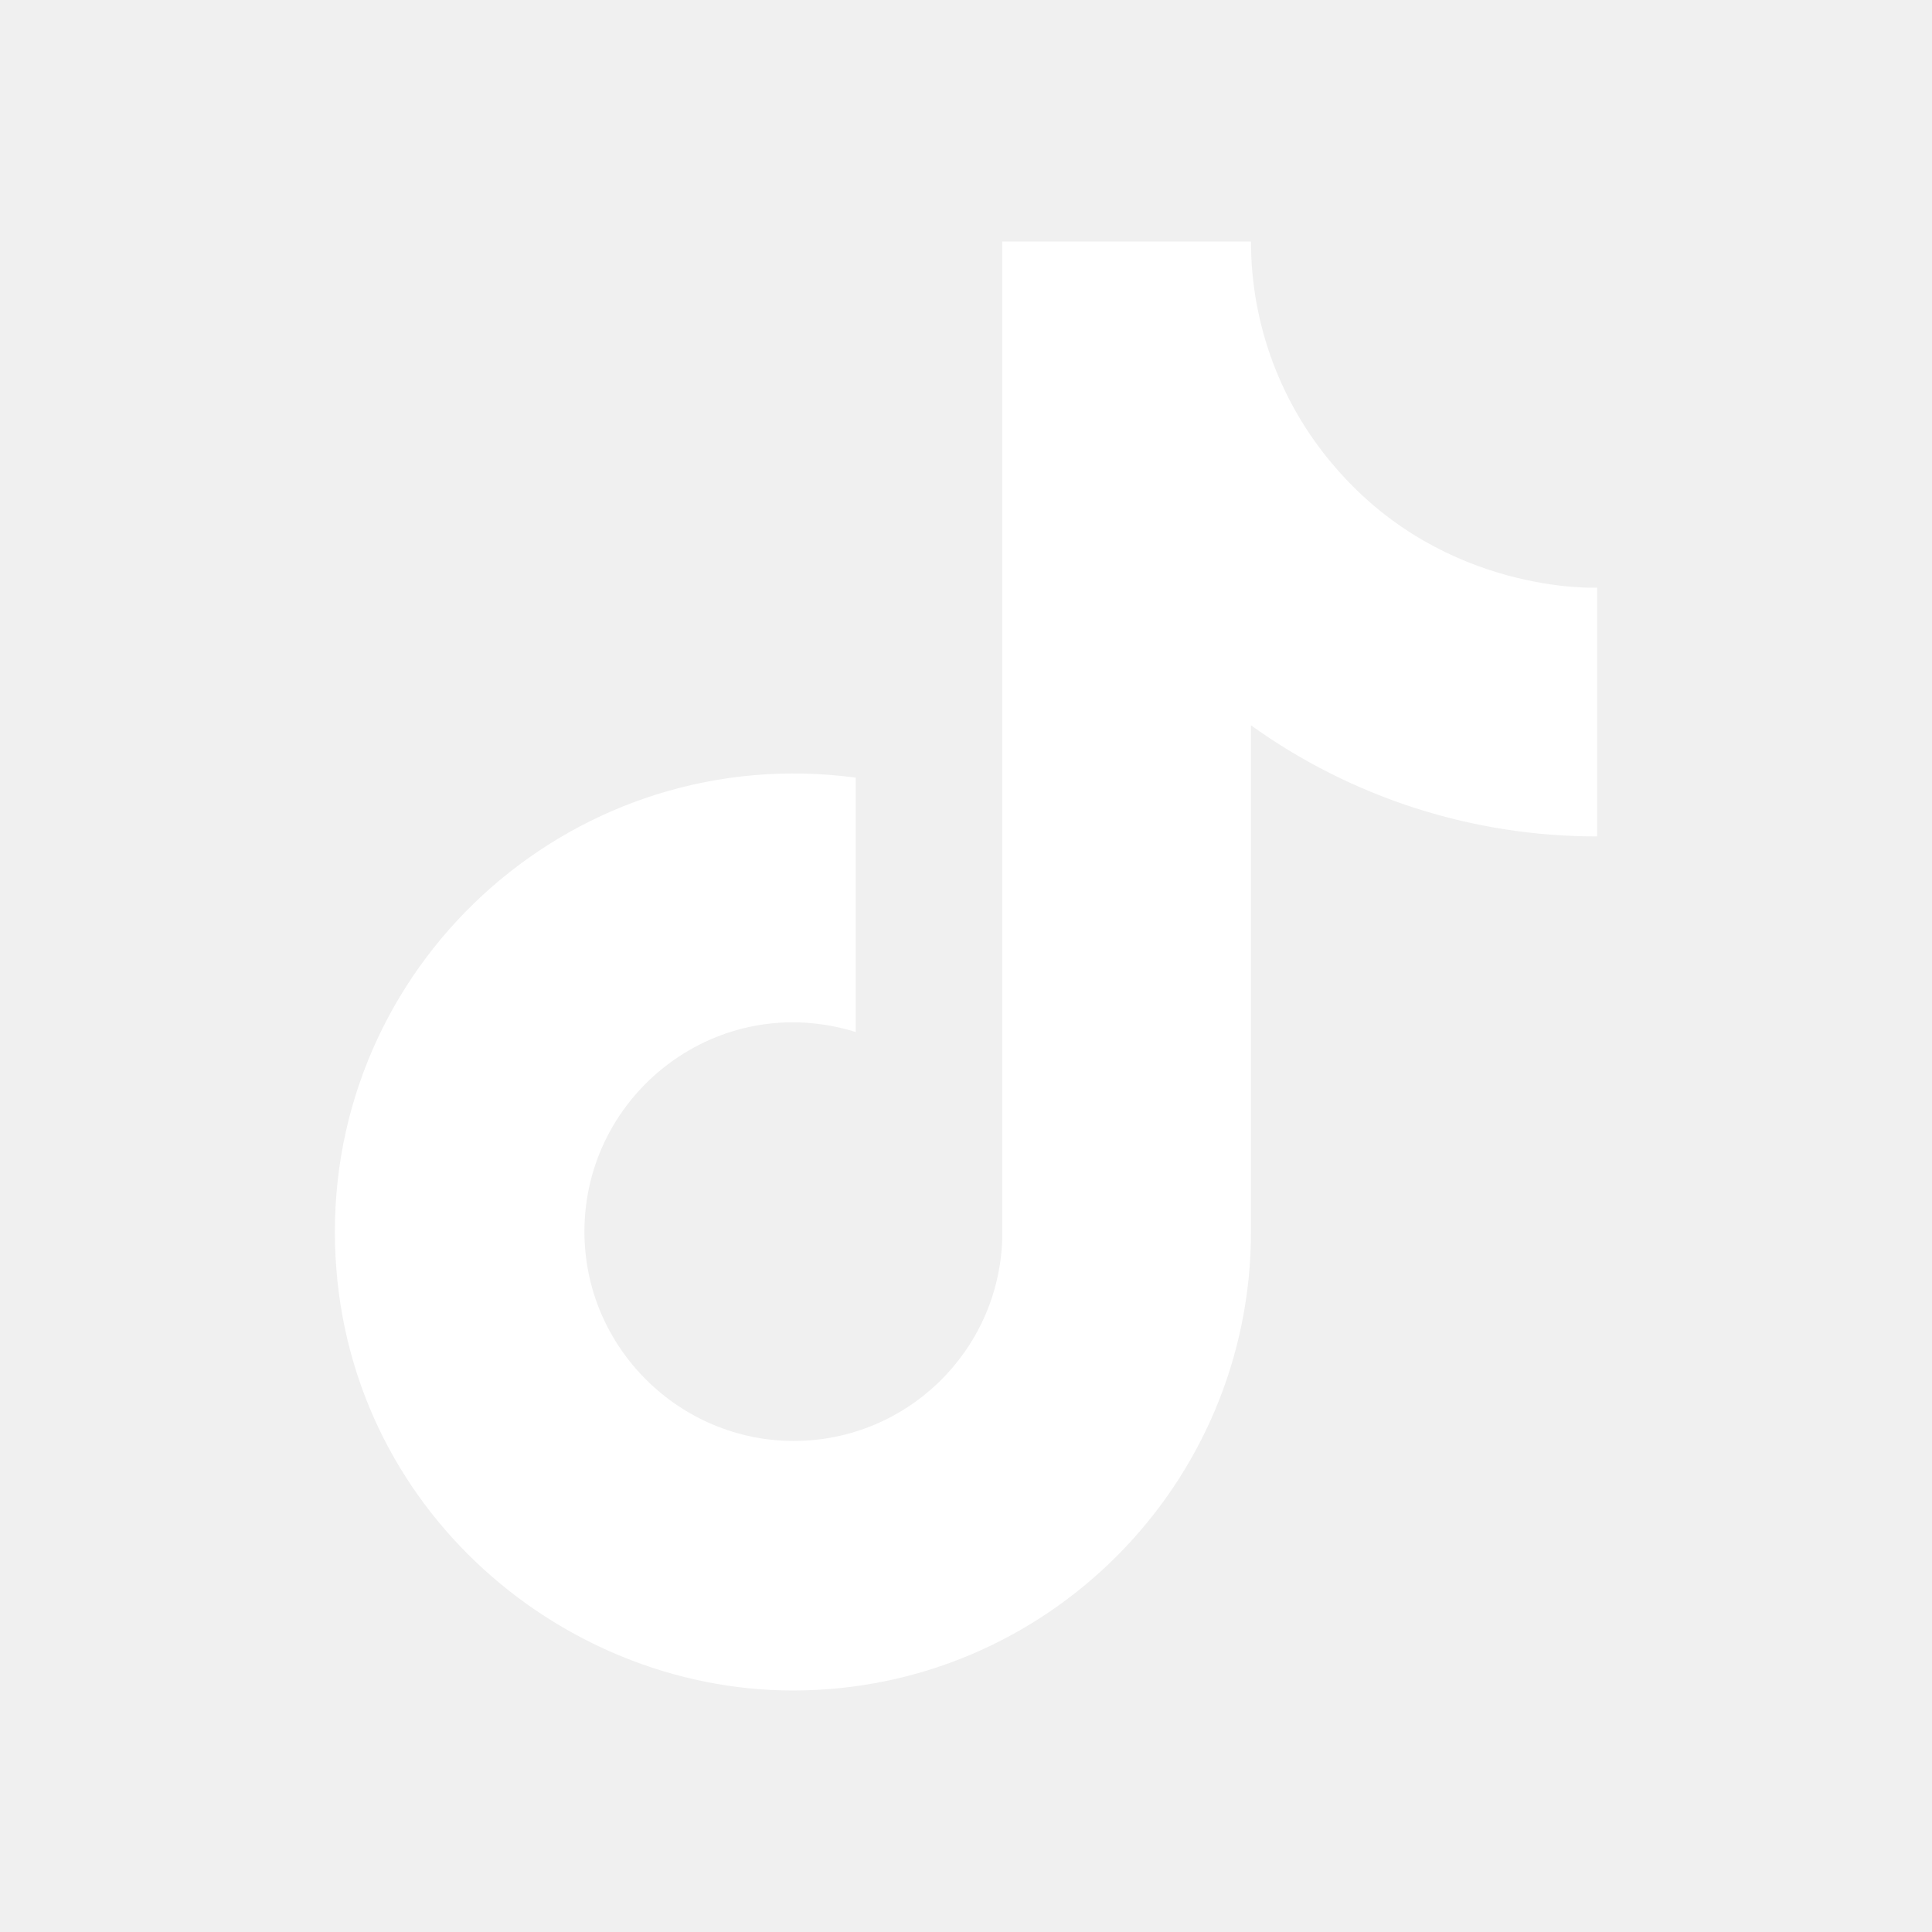
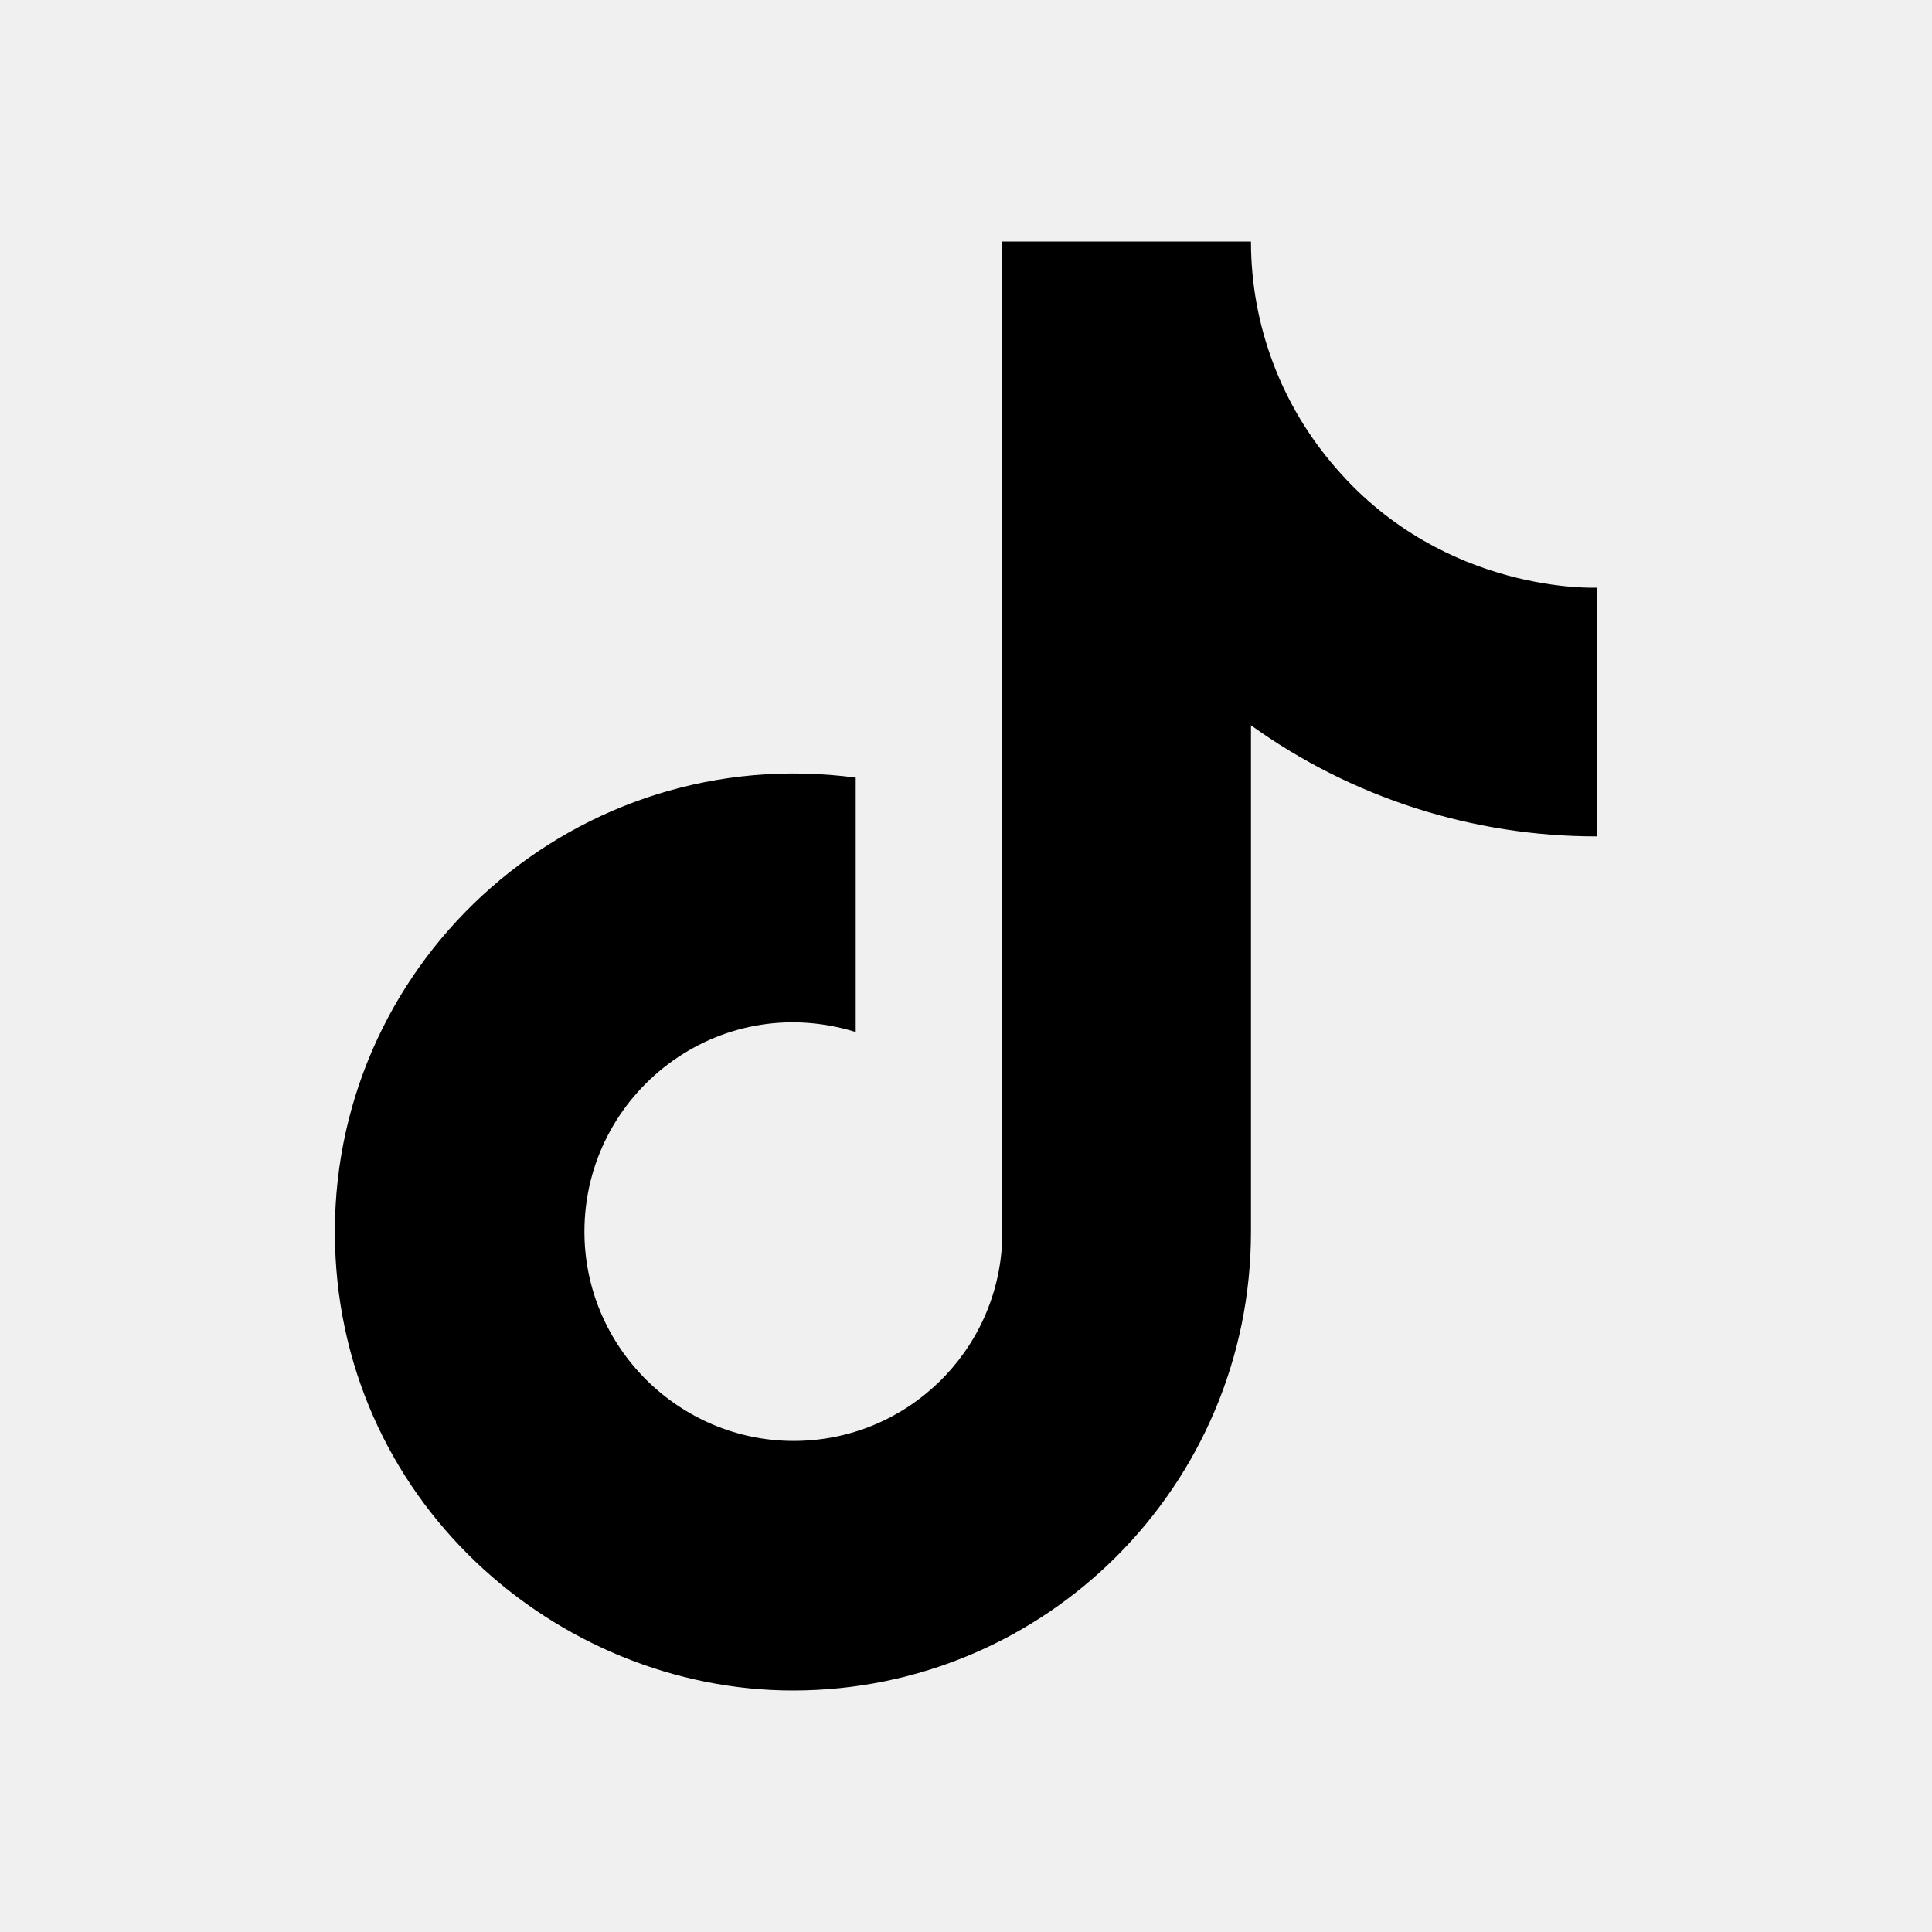
<svg xmlns="http://www.w3.org/2000/svg" width="45" height="45" viewBox="0 0 24 24">
-   <path fill="white" d="M16.6 5.82s.51.5 0 0A4.278 4.278 0 0 1 15.54 3h-3.09v12.4a2.592 2.592 0 0 1-2.59 2.5c-1.42 0-2.6-1.16-2.6-2.6c0-1.72 1.66-3.01 3.37-2.48V9.66c-3.45-.46-6.47 2.22-6.47 5.64c0 3.33 2.76 5.7 5.69 5.7c3.14 0 5.69-2.55 5.69-5.7V9.01a7.35 7.35 0 0 0 4.3 1.38V7.3s-1.88.09-3.24-1.48" />
+   <path fill="black" d="M16.6 5.82s.51.5 0 0A4.278 4.278 0 0 1 15.54 3h-3.09v12.4a2.592 2.592 0 0 1-2.59 2.5c-1.42 0-2.6-1.16-2.6-2.6c0-1.72 1.66-3.01 3.37-2.48V9.66c-3.45-.46-6.47 2.22-6.47 5.64c0 3.33 2.76 5.7 5.69 5.7c3.14 0 5.69-2.55 5.69-5.7V9.01a7.35 7.35 0 0 0 4.3 1.38V7.3s-1.88.09-3.24-1.48" />
</svg>
